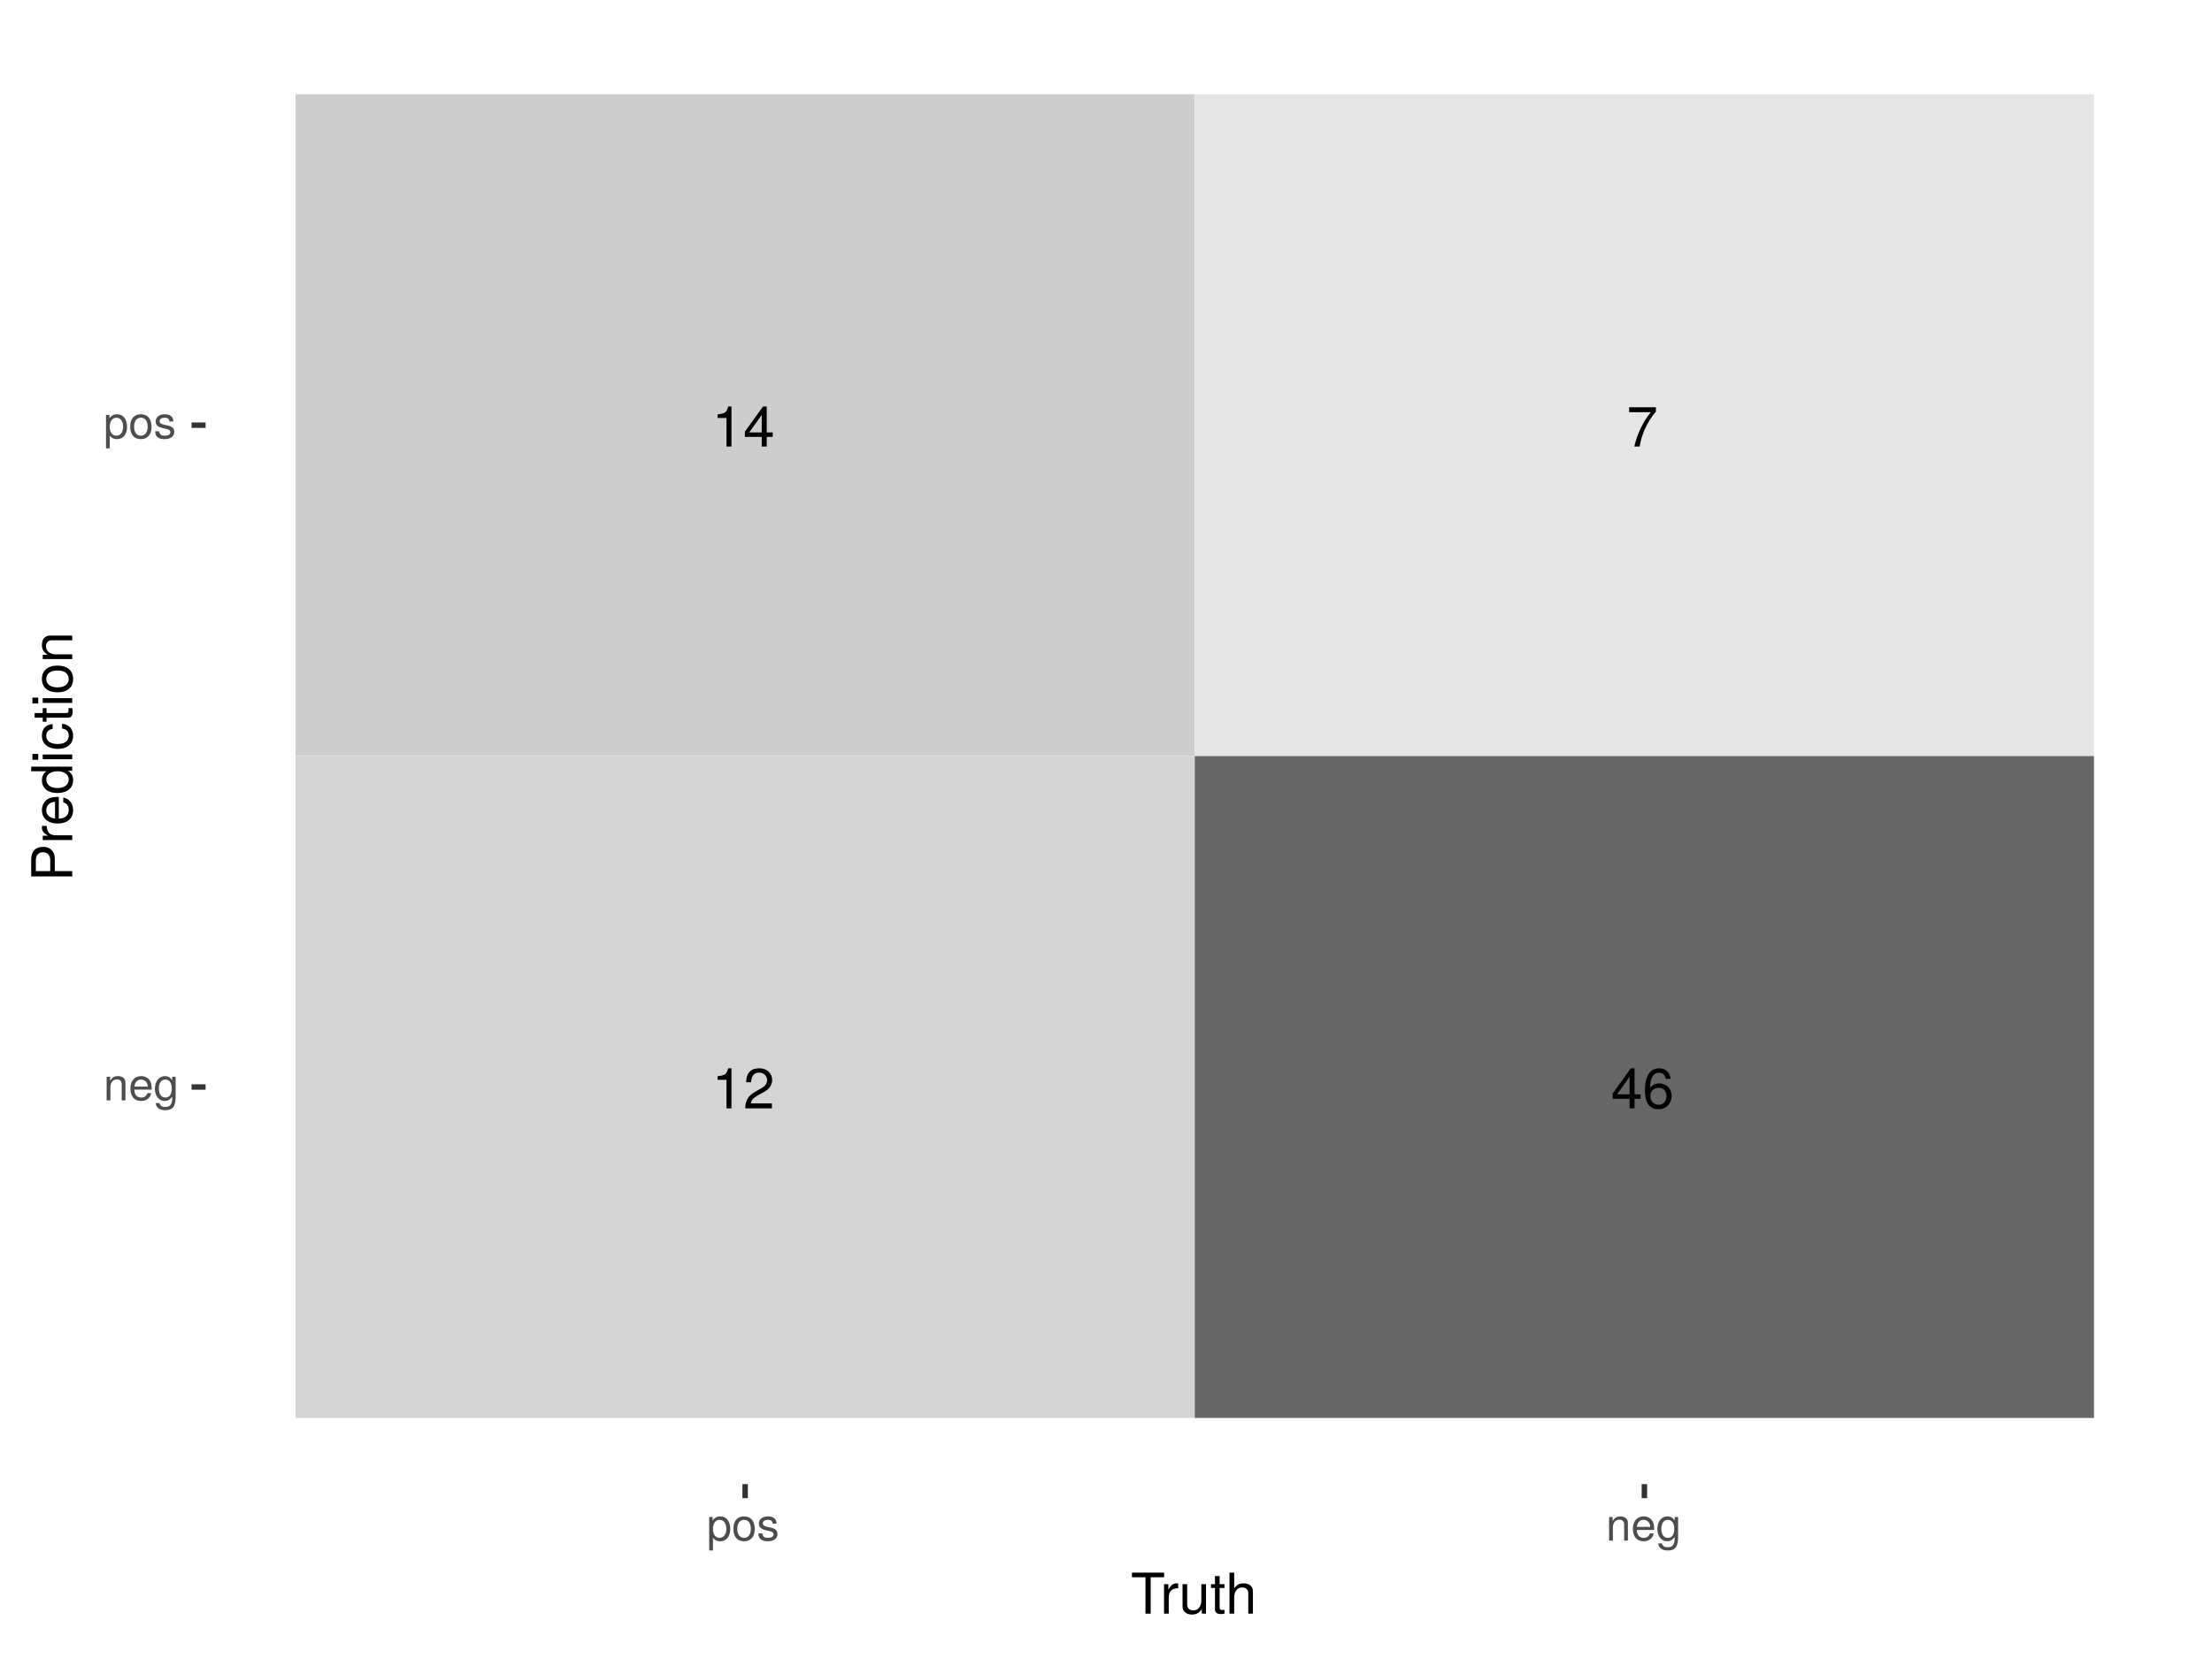
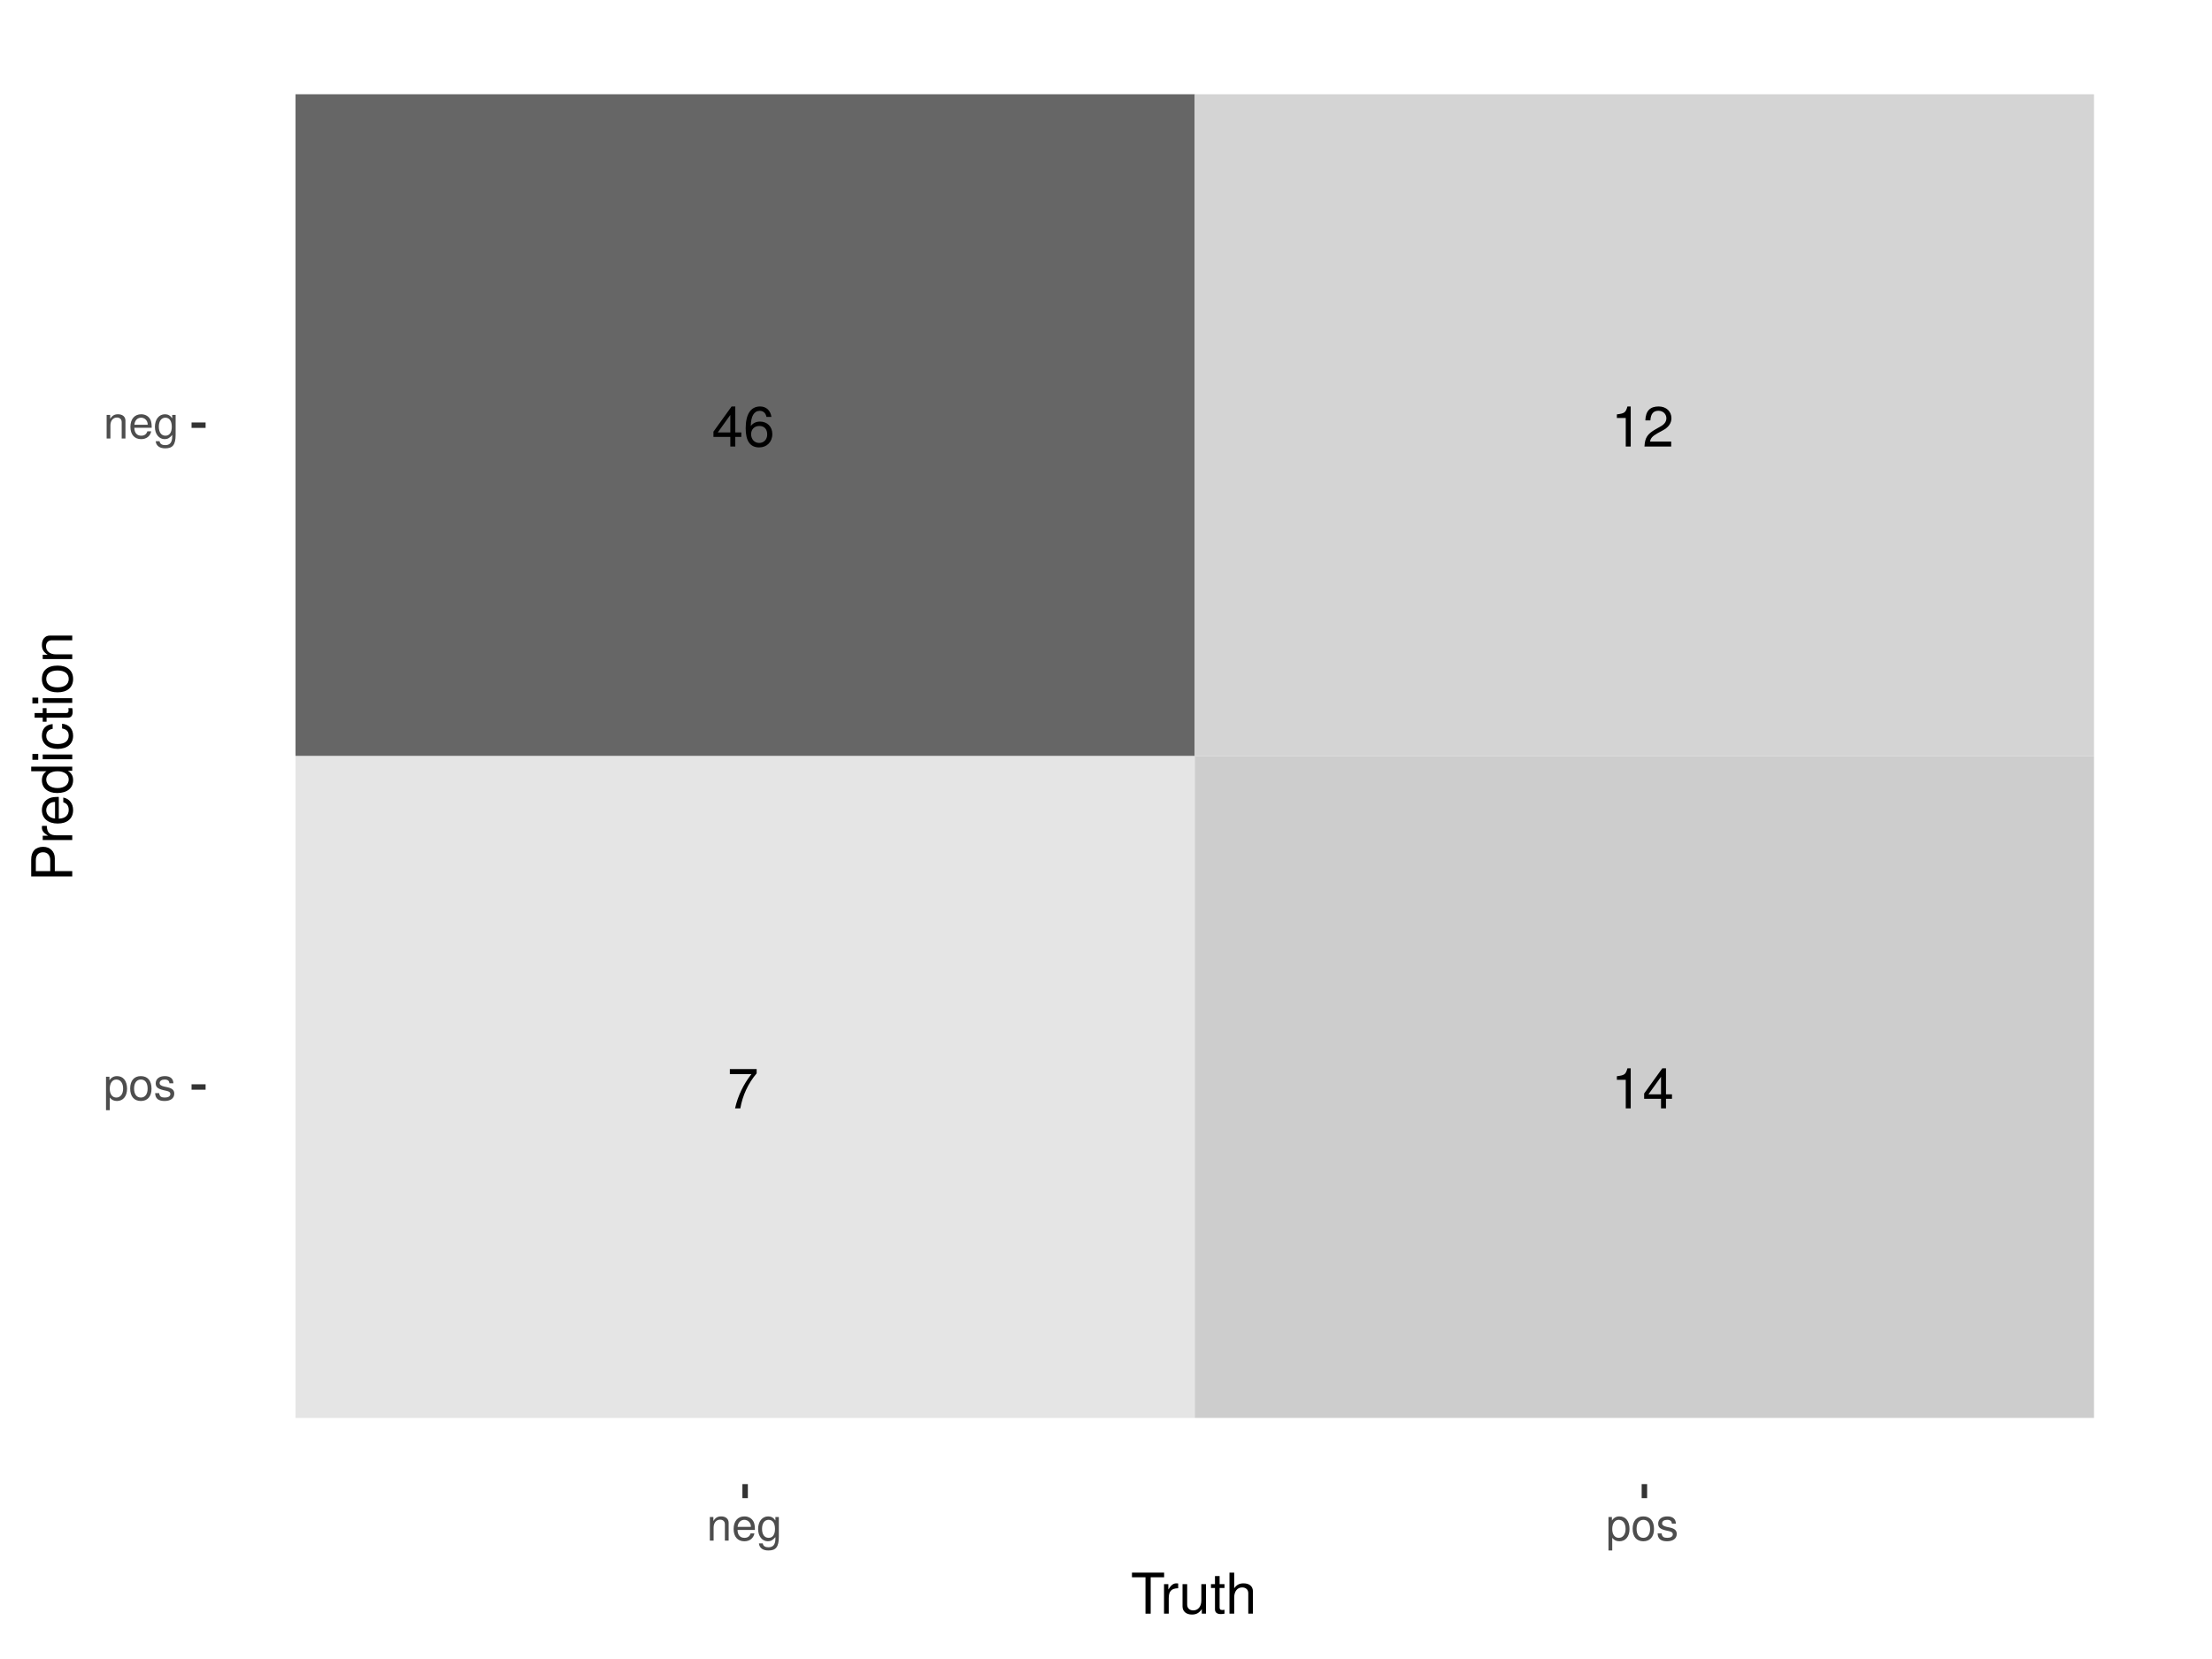
<svg xmlns="http://www.w3.org/2000/svg" xmlns:xlink="http://www.w3.org/1999/xlink" width="432pt" height="324pt" viewBox="0 0 432 324" version="1.1">
  <defs>
    <g>
      <symbol overflow="visible" id="glyph0-0">
        <path style="stroke:none;" d="" />
      </symbol>
      <symbol overflow="visible" id="glyph0-1">
+         <path style="stroke:none;" d="M 5.75 -1.875 L 5.75 -2.75 L 4.578 -2.75 L 4.578 -7.828 L 3.859 -7.828 L 0.312 -2.906 L 0.312 -1.875 L 3.609 -1.875 L 3.609 0 L 4.578 0 L 4.578 -1.875 Z M 3.609 -2.75 L 1.156 -2.75 L 3.609 -6.172 Z M 3.609 -2.75 " />
+       </symbol>
+       <symbol overflow="visible" id="glyph0-2">
+         <path style="stroke:none;" d="M 5.672 -2.438 C 5.672 -3.891 4.672 -4.875 3.266 -4.875 C 2.5 -4.875 1.891 -4.578 1.469 -4 C 1.484 -5.906 2.094 -6.969 3.219 -6.969 C 3.906 -6.969 4.375 -6.547 4.531 -5.781 L 5.5 -5.781 C 5.312 -7.062 4.469 -7.828 3.281 -7.828 C 1.453 -7.828 0.469 -6.297 0.469 -3.562 C 0.469 -1.125 1.312 0.172 3.109 0.172 C 4.594 0.172 5.672 -0.891 5.672 -2.438 Z M 4.672 -2.359 C 4.672 -1.375 4.016 -0.703 3.109 -0.703 C 2.203 -0.703 1.531 -1.406 1.531 -2.406 C 1.531 -3.375 2.188 -4.016 3.141 -4.016 C 4.094 -4.016 4.672 -3.406 4.672 -2.359 Z M 4.672 -2.359 " />
+       </symbol>
+       <symbol overflow="visible" id="glyph0-3">
+         <path style="stroke:none;" d="M 5.75 -6.844 L 5.75 -7.672 L 0.516 -7.672 L 0.516 -6.703 L 4.734 -6.703 C 3.188 -4.734 2.078 -2.453 1.531 0 L 2.562 0 C 3 -2.531 4.094 -4.891 5.75 -6.844 Z M 5.75 -6.844 " />
+       </symbol>
+       <symbol overflow="visible" id="glyph0-4">
        <path style="stroke:none;" d="M 3.828 0 L 3.828 -7.828 L 3.188 -7.828 C 2.844 -6.625 2.625 -6.469 1.125 -6.281 L 1.125 -5.578 L 2.859 -5.578 L 2.859 0 Z M 3.828 0 " />
      </symbol>
-       <symbol overflow="visible" id="glyph0-2">
-         <path style="stroke:none;" d="M 5.75 -1.875 L 5.75 -2.75 L 4.578 -2.75 L 4.578 -7.828 L 3.859 -7.828 L 0.312 -2.906 L 0.312 -1.875 L 3.609 -1.875 L 3.609 0 L 4.578 0 L 4.578 -1.875 Z M 3.609 -2.75 L 1.156 -2.75 L 3.609 -6.172 Z M 3.609 -2.75 " />
-       </symbol>
-       <symbol overflow="visible" id="glyph0-3">
+       <symbol overflow="visible" id="glyph0-5">
        <path style="stroke:none;" d="M 5.641 -5.531 C 5.641 -6.859 4.625 -7.828 3.141 -7.828 C 1.531 -7.828 0.609 -7.016 0.547 -5.109 L 1.531 -5.109 C 1.609 -6.422 2.141 -6.984 3.109 -6.984 C 3.984 -6.984 4.656 -6.359 4.656 -5.516 C 4.656 -4.891 4.281 -4.359 3.594 -3.969 L 2.578 -3.391 C 0.938 -2.469 0.469 -1.719 0.375 0 L 5.594 0 L 5.594 -0.969 L 1.469 -0.969 C 1.562 -1.609 1.922 -2.016 2.891 -2.578 L 3.984 -3.172 C 5.078 -3.75 5.641 -4.578 5.641 -5.531 Z M 5.641 -5.531 " />
-       </symbol>
-       <symbol overflow="visible" id="glyph0-4">
-         <path style="stroke:none;" d="M 5.75 -6.844 L 5.75 -7.672 L 0.516 -7.672 L 0.516 -6.703 L 4.734 -6.703 C 3.188 -4.734 2.078 -2.453 1.531 0 L 2.562 0 C 3 -2.531 4.094 -4.891 5.75 -6.844 Z M 5.75 -6.844 " />
-       </symbol>
-       <symbol overflow="visible" id="glyph0-5">
-         <path style="stroke:none;" d="M 5.672 -2.438 C 5.672 -3.891 4.672 -4.875 3.266 -4.875 C 2.5 -4.875 1.891 -4.578 1.469 -4 C 1.484 -5.906 2.094 -6.969 3.219 -6.969 C 3.906 -6.969 4.375 -6.547 4.531 -5.781 L 5.5 -5.781 C 5.312 -7.062 4.469 -7.828 3.281 -7.828 C 1.453 -7.828 0.469 -6.297 0.469 -3.562 C 0.469 -1.125 1.312 0.172 3.109 0.172 C 4.594 0.172 5.672 -0.891 5.672 -2.438 Z M 4.672 -2.359 C 4.672 -1.375 4.016 -0.703 3.109 -0.703 C 2.203 -0.703 1.531 -1.406 1.531 -2.406 C 1.531 -3.375 2.188 -4.016 3.141 -4.016 C 4.094 -4.016 4.672 -3.406 4.672 -2.359 Z M 4.672 -2.359 " />
      </symbol>
      <symbol overflow="visible" id="glyph1-0">
        <path style="stroke:none;" d="" />
      </symbol>
      <symbol overflow="visible" id="glyph1-1">
+         <path style="stroke:none;" d="M 4.594 -2.266 C 4.594 -3.812 3.844 -4.734 2.625 -4.734 C 2 -4.734 1.5 -4.453 1.156 -3.922 L 1.156 -4.609 L 0.484 -4.609 L 0.484 1.922 L 1.219 1.922 L 1.219 -0.547 C 1.594 -0.078 2.031 0.125 2.625 0.125 C 3.812 0.125 4.594 -0.797 4.594 -2.266 Z M 3.828 -2.281 C 3.828 -1.234 3.297 -0.547 2.5 -0.547 C 1.719 -0.547 1.219 -1.188 1.219 -2.266 C 1.219 -3.359 1.719 -4.062 2.5 -4.062 C 3.312 -4.062 3.828 -3.375 3.828 -2.281 Z M 3.828 -2.281 " />
+       </symbol>
+       <symbol overflow="visible" id="glyph1-2">
+         <path style="stroke:none;" d="M 4.484 -2.266 C 4.484 -3.859 3.719 -4.734 2.391 -4.734 C 1.094 -4.734 0.312 -3.859 0.312 -2.312 C 0.312 -0.75 1.094 0.125 2.406 0.125 C 3.688 0.125 4.484 -0.75 4.484 -2.266 Z M 3.719 -2.281 C 3.719 -1.203 3.203 -0.547 2.406 -0.547 C 1.578 -0.547 1.078 -1.188 1.078 -2.312 C 1.078 -3.406 1.578 -4.062 2.406 -4.062 C 3.234 -4.062 3.719 -3.422 3.719 -2.281 Z M 3.719 -2.281 " />
+       </symbol>
+       <symbol overflow="visible" id="glyph1-3">
+         <path style="stroke:none;" d="M 4.031 -1.297 C 4.031 -1.984 3.656 -2.328 2.734 -2.547 L 2.031 -2.703 C 1.438 -2.844 1.172 -3.047 1.172 -3.375 C 1.172 -3.797 1.562 -4.062 2.156 -4.062 C 2.75 -4.062 3.062 -3.812 3.078 -3.328 L 3.859 -3.328 C 3.844 -4.234 3.25 -4.734 2.188 -4.734 C 1.109 -4.734 0.406 -4.188 0.406 -3.328 C 0.406 -2.609 0.781 -2.266 1.875 -2 L 2.562 -1.844 C 3.062 -1.719 3.266 -1.562 3.266 -1.234 C 3.266 -0.797 2.844 -0.547 2.203 -0.547 C 1.547 -0.547 1.172 -0.703 1.078 -1.406 L 0.297 -1.406 C 0.328 -0.344 0.938 0.125 2.141 0.125 C 3.297 0.125 4.031 -0.406 4.031 -1.297 Z M 4.031 -1.297 " />
+       </symbol>
+       <symbol overflow="visible" id="glyph1-4">
        <path style="stroke:none;" d="M 4.281 0 L 4.281 -3.484 C 4.281 -4.25 3.719 -4.734 2.828 -4.734 C 2.141 -4.734 1.703 -4.484 1.297 -3.828 L 1.297 -4.609 L 0.609 -4.609 L 0.609 0 L 1.344 0 L 1.344 -2.547 C 1.344 -3.484 1.859 -4.094 2.609 -4.094 C 3.188 -4.094 3.547 -3.75 3.547 -3.188 L 3.547 0 Z M 4.281 0 " />
      </symbol>
-       <symbol overflow="visible" id="glyph1-2">
+       <symbol overflow="visible" id="glyph1-5">
        <path style="stroke:none;" d="M 4.516 -2.094 C 4.516 -2.766 4.453 -3.188 4.328 -3.531 C 4.031 -4.281 3.328 -4.734 2.469 -4.734 C 1.172 -4.734 0.359 -3.797 0.359 -2.281 C 0.359 -0.766 1.156 0.125 2.453 0.125 C 3.5 0.125 4.234 -0.469 4.422 -1.406 L 3.672 -1.406 C 3.469 -0.797 3.062 -0.547 2.469 -0.547 C 1.703 -0.547 1.141 -1.031 1.125 -2.094 Z M 3.734 -2.75 C 3.734 -2.75 3.734 -2.703 3.719 -2.688 L 1.141 -2.688 C 1.203 -3.516 1.719 -4.062 2.453 -4.062 C 3.172 -4.062 3.734 -3.469 3.734 -2.75 Z M 3.734 -2.75 " />
      </symbol>
-       <symbol overflow="visible" id="glyph1-3">
+       <symbol overflow="visible" id="glyph1-6">
        <path style="stroke:none;" d="M 4.297 -0.75 L 4.297 -4.609 L 3.625 -4.609 L 3.625 -3.938 C 3.25 -4.484 2.812 -4.734 2.219 -4.734 C 1.047 -4.734 0.25 -3.75 0.25 -2.266 C 0.25 -0.812 1.078 0.125 2.156 0.125 C 2.734 0.125 3.141 -0.109 3.625 -0.688 L 3.625 -0.391 C 3.625 0.828 3.125 1.297 2.266 1.297 C 1.688 1.297 1.234 1.094 1.156 0.531 L 0.406 0.531 C 0.484 1.406 1.156 1.922 2.25 1.922 C 3.688 1.922 4.297 1.281 4.297 -0.75 Z M 3.547 -2.281 C 3.547 -1.172 3.078 -0.547 2.312 -0.547 C 1.5 -0.547 1.016 -1.188 1.016 -2.312 C 1.016 -3.406 1.516 -4.062 2.297 -4.062 C 3.094 -4.062 3.547 -3.391 3.547 -2.281 Z M 3.547 -2.281 " />
-       </symbol>
-       <symbol overflow="visible" id="glyph1-4">
-         <path style="stroke:none;" d="M 4.594 -2.266 C 4.594 -3.812 3.844 -4.734 2.625 -4.734 C 2 -4.734 1.5 -4.453 1.156 -3.922 L 1.156 -4.609 L 0.484 -4.609 L 0.484 1.922 L 1.219 1.922 L 1.219 -0.547 C 1.594 -0.078 2.031 0.125 2.625 0.125 C 3.812 0.125 4.594 -0.797 4.594 -2.266 Z M 3.828 -2.281 C 3.828 -1.234 3.297 -0.547 2.5 -0.547 C 1.719 -0.547 1.219 -1.188 1.219 -2.266 C 1.219 -3.359 1.719 -4.062 2.5 -4.062 C 3.312 -4.062 3.828 -3.375 3.828 -2.281 Z M 3.828 -2.281 " />
-       </symbol>
-       <symbol overflow="visible" id="glyph1-5">
-         <path style="stroke:none;" d="M 4.484 -2.266 C 4.484 -3.859 3.719 -4.734 2.391 -4.734 C 1.094 -4.734 0.312 -3.859 0.312 -2.312 C 0.312 -0.75 1.094 0.125 2.406 0.125 C 3.688 0.125 4.484 -0.75 4.484 -2.266 Z M 3.719 -2.281 C 3.719 -1.203 3.203 -0.547 2.406 -0.547 C 1.578 -0.547 1.078 -1.188 1.078 -2.312 C 1.078 -3.406 1.578 -4.062 2.406 -4.062 C 3.234 -4.062 3.719 -3.422 3.719 -2.281 Z M 3.719 -2.281 " />
-       </symbol>
-       <symbol overflow="visible" id="glyph1-6">
-         <path style="stroke:none;" d="M 4.031 -1.297 C 4.031 -1.984 3.656 -2.328 2.734 -2.547 L 2.031 -2.703 C 1.438 -2.844 1.172 -3.047 1.172 -3.375 C 1.172 -3.797 1.562 -4.062 2.156 -4.062 C 2.75 -4.062 3.062 -3.812 3.078 -3.328 L 3.859 -3.328 C 3.844 -4.234 3.25 -4.734 2.188 -4.734 C 1.109 -4.734 0.406 -4.188 0.406 -3.328 C 0.406 -2.609 0.781 -2.266 1.875 -2 L 2.562 -1.844 C 3.062 -1.719 3.266 -1.562 3.266 -1.234 C 3.266 -0.797 2.844 -0.547 2.203 -0.547 C 1.547 -0.547 1.172 -0.703 1.078 -1.406 L 0.297 -1.406 C 0.328 -0.344 0.938 0.125 2.141 0.125 C 3.297 0.125 4.031 -0.406 4.031 -1.297 Z M 4.031 -1.297 " />
      </symbol>
      <symbol overflow="visible" id="glyph2-0">
        <path style="stroke:none;" d="" />
      </symbol>
      <symbol overflow="visible" id="glyph2-1">
        <path style="stroke:none;" d="M 6.516 -7.109 L 6.516 -8.016 L 0.234 -8.016 L 0.234 -7.109 L 2.875 -7.109 L 2.875 0 L 3.891 0 L 3.891 -7.109 Z M 6.516 -7.109 " />
      </symbol>
      <symbol overflow="visible" id="glyph2-2">
        <path style="stroke:none;" d="M 3.531 -4.969 L 3.531 -5.891 C 3.375 -5.922 3.297 -5.922 3.172 -5.922 C 2.578 -5.922 2.141 -5.578 1.609 -4.719 L 1.609 -5.766 L 0.766 -5.766 L 0.766 0 L 1.688 0 L 1.688 -2.984 C 1.688 -4.297 2.109 -4.938 3.531 -4.969 Z M 3.531 -4.969 " />
      </symbol>
      <symbol overflow="visible" id="glyph2-3">
        <path style="stroke:none;" d="M 5.297 0 L 5.297 -5.766 L 4.391 -5.766 L 4.391 -2.578 C 4.391 -1.406 3.766 -0.641 2.812 -0.641 C 2.094 -0.641 1.625 -1.078 1.625 -1.766 L 1.625 -5.766 L 0.719 -5.766 L 0.719 -1.406 C 0.719 -0.453 1.438 0.172 2.547 0.172 C 3.406 0.172 3.938 -0.125 4.484 -0.891 L 4.484 0 Z M 5.297 0 " />
      </symbol>
      <symbol overflow="visible" id="glyph2-4">
        <path style="stroke:none;" d="M 2.797 0 L 2.797 -0.766 C 2.672 -0.734 2.531 -0.719 2.359 -0.719 C 1.953 -0.719 1.844 -0.844 1.844 -1.25 L 1.844 -5.016 L 2.797 -5.016 L 2.797 -5.766 L 1.844 -5.766 L 1.844 -7.344 L 0.938 -7.344 L 0.938 -5.766 L 0.156 -5.766 L 0.156 -5.016 L 0.938 -5.016 L 0.938 -0.844 C 0.938 -0.25 1.328 0.078 2.047 0.078 C 2.266 0.078 2.484 0.062 2.797 0 Z M 2.797 0 " />
      </symbol>
      <symbol overflow="visible" id="glyph2-5">
        <path style="stroke:none;" d="M 5.344 0 L 5.344 -4.359 C 5.344 -5.328 4.656 -5.922 3.531 -5.922 C 2.719 -5.922 2.219 -5.672 1.688 -4.969 L 1.688 -8.016 L 0.766 -8.016 L 0.766 0 L 1.688 0 L 1.688 -3.172 C 1.688 -4.359 2.297 -5.125 3.25 -5.125 C 3.891 -5.125 4.438 -4.75 4.438 -4 L 4.438 0 Z M 5.344 0 " />
      </symbol>
      <symbol overflow="visible" id="glyph3-0">
        <path style="stroke:none;" d="" />
      </symbol>
      <symbol overflow="visible" id="glyph3-1">
        <path style="stroke:none;" d="M -5.672 -6.781 C -7.172 -6.781 -8.016 -5.891 -8.016 -4.312 L -8.016 -1 L 0 -1 L 0 -2.031 L -3.406 -2.031 L -3.406 -4.547 C -3.406 -5.859 -4.328 -6.781 -5.672 -6.781 Z M -5.703 -5.719 C -4.828 -5.719 -4.297 -5.141 -4.297 -4.156 L -4.297 -2.031 L -7.109 -2.031 L -7.109 -4.156 C -7.109 -5.141 -6.594 -5.719 -5.703 -5.719 Z M -5.703 -5.719 " />
      </symbol>
      <symbol overflow="visible" id="glyph3-2">
        <path style="stroke:none;" d="M -4.969 -3.531 L -5.891 -3.531 C -5.922 -3.375 -5.922 -3.297 -5.922 -3.172 C -5.922 -2.578 -5.578 -2.141 -4.719 -1.609 L -5.766 -1.609 L -5.766 -0.766 L 0 -0.766 L 0 -1.688 L -2.984 -1.688 C -4.297 -1.688 -4.938 -2.109 -4.969 -3.531 Z M -4.969 -3.531 " />
      </symbol>
      <symbol overflow="visible" id="glyph3-3">
        <path style="stroke:none;" d="M -2.625 -5.641 C -3.453 -5.641 -3.984 -5.578 -4.406 -5.406 C -5.359 -5.031 -5.922 -4.156 -5.922 -3.078 C -5.922 -1.469 -4.734 -0.438 -2.844 -0.438 C -0.953 -0.438 0.172 -1.438 0.172 -3.062 C 0.172 -4.375 -0.578 -5.297 -1.75 -5.516 L -1.75 -4.594 C -0.984 -4.344 -0.688 -3.828 -0.688 -3.094 C -0.688 -2.141 -1.297 -1.422 -2.625 -1.391 Z M -3.438 -4.656 C -3.438 -4.656 -3.391 -4.656 -3.359 -4.656 L -3.359 -1.422 C -4.391 -1.5 -5.078 -2.141 -5.078 -3.062 C -5.078 -3.969 -4.328 -4.656 -3.438 -4.656 Z M -3.438 -4.656 " />
      </symbol>
      <symbol overflow="visible" id="glyph3-4">
        <path style="stroke:none;" d="M 0 -5.438 L -8.016 -5.438 L -8.016 -4.531 L -5.031 -4.531 C -5.625 -4.141 -5.922 -3.531 -5.922 -2.766 C -5.922 -1.266 -4.781 -0.281 -2.938 -0.281 C -0.984 -0.281 0.172 -1.25 0.172 -2.797 C 0.172 -3.594 -0.125 -4.141 -0.844 -4.625 L 0 -4.625 Z M -2.859 -4.531 C -1.531 -4.531 -0.688 -3.891 -0.688 -2.922 C -0.688 -1.906 -1.547 -1.25 -2.875 -1.25 C -4.219 -1.25 -5.078 -1.906 -5.078 -2.922 C -5.078 -3.906 -4.188 -4.531 -2.859 -4.531 Z M -2.859 -4.531 " />
      </symbol>
      <symbol overflow="visible" id="glyph3-5">
        <path style="stroke:none;" d="M 0 -1.688 L -5.766 -1.688 L -5.766 -0.766 L 0 -0.766 Z M -6.641 -1.797 L -7.781 -1.797 L -7.781 -0.656 L -6.641 -0.656 Z M -6.641 -1.797 " />
      </symbol>
      <symbol overflow="visible" id="glyph3-6">
        <path style="stroke:none;" d="M -1.984 -5.25 L -1.984 -4.328 C -1.062 -4.172 -0.688 -3.703 -0.688 -2.922 C -0.688 -1.906 -1.469 -1.297 -2.828 -1.297 C -4.266 -1.297 -5.078 -1.891 -5.078 -2.891 C -5.078 -3.656 -4.625 -4.141 -3.828 -4.25 L -3.828 -5.188 C -5.234 -5.078 -5.922 -4.188 -5.922 -2.906 C -5.922 -1.359 -4.734 -0.344 -2.828 -0.344 C -0.969 -0.344 0.172 -1.328 0.172 -2.891 C 0.172 -4.266 -0.656 -5.141 -1.984 -5.25 Z M -1.984 -5.25 " />
      </symbol>
      <symbol overflow="visible" id="glyph3-7">
        <path style="stroke:none;" d="M 0 -2.797 L -0.766 -2.797 C -0.734 -2.672 -0.719 -2.531 -0.719 -2.359 C -0.719 -1.953 -0.844 -1.844 -1.25 -1.844 L -5.016 -1.844 L -5.016 -2.797 L -5.766 -2.797 L -5.766 -1.844 L -7.344 -1.844 L -7.344 -0.938 L -5.766 -0.938 L -5.766 -0.156 L -5.016 -0.156 L -5.016 -0.938 L -0.844 -0.938 C -0.25 -0.938 0.078 -1.328 0.078 -2.047 C 0.078 -2.266 0.062 -2.484 0 -2.797 Z M 0 -2.797 " />
      </symbol>
      <symbol overflow="visible" id="glyph3-8">
        <path style="stroke:none;" d="M -2.844 -5.609 C -4.828 -5.609 -5.922 -4.656 -5.922 -2.984 C -5.922 -1.375 -4.812 -0.391 -2.875 -0.391 C -0.953 -0.391 0.172 -1.359 0.172 -3 C 0.172 -4.625 -0.953 -5.609 -2.844 -5.609 Z M -2.844 -4.656 C -1.5 -4.656 -0.688 -4.016 -0.688 -3 C -0.688 -1.984 -1.484 -1.359 -2.875 -1.359 C -4.266 -1.359 -5.078 -1.984 -5.078 -3 C -5.078 -4.031 -4.281 -4.656 -2.844 -4.656 Z M -2.844 -4.656 " />
      </symbol>
      <symbol overflow="visible" id="glyph3-9">
        <path style="stroke:none;" d="M 0 -5.359 L -4.359 -5.359 C -5.312 -5.359 -5.922 -4.641 -5.922 -3.531 C -5.922 -2.672 -5.594 -2.125 -4.797 -1.609 L -5.766 -1.609 L -5.766 -0.766 L 0 -0.766 L 0 -1.688 L -3.172 -1.688 C -4.359 -1.688 -5.125 -2.328 -5.125 -3.25 C -5.125 -3.984 -4.688 -4.438 -4 -4.438 L 0 -4.438 Z M 0 -5.359 " />
      </symbol>
    </g>
    <clipPath id="clip1">
      <path d="M 40.152 211 L 426.523 211 L 426.523 213 L 40.152 213 Z M 40.152 211 " />
    </clipPath>
    <clipPath id="clip2">
      <path d="M 40.152 82 L 426.523 82 L 426.523 84 L 40.152 84 Z M 40.152 82 " />
    </clipPath>
    <clipPath id="clip3">
      <path d="M 144 5.48 L 147 5.48 L 147 289.852 L 144 289.852 Z M 144 5.48 " />
    </clipPath>
    <clipPath id="clip4">
      <path d="M 320 5.48 L 322 5.48 L 322 289.852 L 320 289.852 Z M 320 5.48 " />
    </clipPath>
  </defs>
  <g id="surface216">
    <rect x="0" y="0" width="432" height="324" style="fill:rgb(100%,100%,100%);fill-opacity:1;stroke:none;" />
    <rect x="0" y="0" width="432" height="324" style="fill:rgb(100%,100%,100%);fill-opacity:1;stroke:none;" />
    <path style="fill:none;stroke-width:1.067;stroke-linecap:round;stroke-linejoin:round;stroke:rgb(100%,100%,100%);stroke-opacity:1;stroke-miterlimit:10;" d="M 0 324 L 432 324 L 432 0 L 0 0 Z M 0 324 " />
    <g clip-path="url(#clip1)" clip-rule="nonzero">
      <path style="fill:none;stroke-width:1.067;stroke-linecap:butt;stroke-linejoin:round;stroke:rgb(100%,100%,100%);stroke-opacity:1;stroke-miterlimit:10;" d="M 40.152 212.293 L 426.52 212.293 " />
    </g>
    <g clip-path="url(#clip2)" clip-rule="nonzero">
      <path style="fill:none;stroke-width:1.067;stroke-linecap:butt;stroke-linejoin:round;stroke:rgb(100%,100%,100%);stroke-opacity:1;stroke-miterlimit:10;" d="M 40.152 83.035 L 426.52 83.035 " />
    </g>
    <g clip-path="url(#clip3)" clip-rule="nonzero">
      <path style="fill:none;stroke-width:1.067;stroke-linecap:butt;stroke-linejoin:round;stroke:rgb(100%,100%,100%);stroke-opacity:1;stroke-miterlimit:10;" d="M 145.523 289.848 L 145.523 5.48 " />
    </g>
    <g clip-path="url(#clip4)" clip-rule="nonzero">
      <path style="fill:none;stroke-width:1.067;stroke-linecap:butt;stroke-linejoin:round;stroke:rgb(100%,100%,100%);stroke-opacity:1;stroke-miterlimit:10;" d="M 321.148 289.848 L 321.148 5.48 " />
    </g>
-     <path style=" stroke:none;fill-rule:nonzero;fill:rgb(80.392%,80.392%,80.392%);fill-opacity:1;" d="M 57.715 147.664 L 233.336 147.664 L 233.336 18.406 L 57.715 18.406 Z M 57.715 147.664 " />
-     <path style=" stroke:none;fill-rule:nonzero;fill:rgb(83.137%,83.137%,83.137%);fill-opacity:1;" d="M 57.715 276.922 L 233.336 276.922 L 233.336 147.664 L 57.715 147.664 Z M 57.715 276.922 " />
-     <path style=" stroke:none;fill-rule:nonzero;fill:rgb(89.804%,89.804%,89.804%);fill-opacity:1;" d="M 233.336 147.664 L 408.957 147.664 L 408.957 18.406 L 233.336 18.406 Z M 233.336 147.664 " />
-     <path style=" stroke:none;fill-rule:nonzero;fill:rgb(40%,40%,40%);fill-opacity:1;" d="M 233.336 276.922 L 408.957 276.922 L 408.957 147.664 L 233.336 147.664 Z M 233.336 276.922 " />
+     <path style=" stroke:none;fill-rule:nonzero;fill:rgb(40%,40%,40%);fill-opacity:1;" d="M 57.715 147.664 L 233.336 147.664 L 233.336 18.406 L 57.715 18.406 Z M 57.715 147.664 " />
+     <path style=" stroke:none;fill-rule:nonzero;fill:rgb(89.804%,89.804%,89.804%);fill-opacity:1;" d="M 57.715 276.922 L 233.336 276.922 L 233.336 147.664 L 57.715 147.664 Z M 57.715 276.922 " />
+     <path style=" stroke:none;fill-rule:nonzero;fill:rgb(83.137%,83.137%,83.137%);fill-opacity:1;" d="M 233.336 147.664 L 408.957 147.664 L 408.957 18.406 L 233.336 18.406 Z M 233.336 147.664 " />
+     <path style=" stroke:none;fill-rule:nonzero;fill:rgb(80.392%,80.392%,80.392%);fill-opacity:1;" d="M 233.336 276.922 L 408.957 276.922 L 408.957 147.664 L 233.336 147.664 Z M 233.336 276.922 " />
    <g style="fill:rgb(0%,0%,0%);fill-opacity:1;">
      <use xlink:href="#glyph0-1" x="139.023" y="87.208" />
      <use xlink:href="#glyph0-2" x="145.161" y="87.208" />
    </g>
    <g style="fill:rgb(0%,0%,0%);fill-opacity:1;">
-       <use xlink:href="#glyph0-1" x="139.023" y="216.466" />
-       <use xlink:href="#glyph0-3" x="145.161" y="216.466" />
+       <use xlink:href="#glyph0-3" x="142.023" y="216.466" />
    </g>
    <g style="fill:rgb(0%,0%,0%);fill-opacity:1;">
-       <use xlink:href="#glyph0-4" x="317.648" y="87.208" />
+       <use xlink:href="#glyph0-4" x="314.648" y="87.208" />
+       <use xlink:href="#glyph0-5" x="320.786" y="87.208" />
    </g>
    <g style="fill:rgb(0%,0%,0%);fill-opacity:1;">
-       <use xlink:href="#glyph0-2" x="314.648" y="216.466" />
-       <use xlink:href="#glyph0-5" x="320.786" y="216.466" />
+       <use xlink:href="#glyph0-4" x="314.648" y="216.466" />
+       <use xlink:href="#glyph0-1" x="320.786" y="216.466" />
    </g>
    <g style="fill:rgb(30.196%,30.196%,30.196%);fill-opacity:1;">
      <use xlink:href="#glyph1-1" x="20.219" y="214.896" />
      <use xlink:href="#glyph1-2" x="25.111" y="214.896" />
      <use xlink:href="#glyph1-3" x="30.004" y="214.896" />
    </g>
    <g style="fill:rgb(30.196%,30.196%,30.196%);fill-opacity:1;">
      <use xlink:href="#glyph1-4" x="20.219" y="85.638" />
      <use xlink:href="#glyph1-5" x="25.111" y="85.638" />
      <use xlink:href="#glyph1-6" x="30.004" y="85.638" />
    </g>
    <path style="fill:none;stroke-width:1.067;stroke-linecap:butt;stroke-linejoin:round;stroke:rgb(20%,20%,20%);stroke-opacity:1;stroke-miterlimit:10;" d="M 37.41 212.293 L 40.152 212.293 " />
    <path style="fill:none;stroke-width:1.067;stroke-linecap:butt;stroke-linejoin:round;stroke:rgb(20%,20%,20%);stroke-opacity:1;stroke-miterlimit:10;" d="M 37.41 83.035 L 40.152 83.035 " />
    <path style="fill:none;stroke-width:1.067;stroke-linecap:butt;stroke-linejoin:round;stroke:rgb(20%,20%,20%);stroke-opacity:1;stroke-miterlimit:10;" d="M 145.523 292.59 L 145.523 289.848 " />
    <path style="fill:none;stroke-width:1.067;stroke-linecap:butt;stroke-linejoin:round;stroke:rgb(20%,20%,20%);stroke-opacity:1;stroke-miterlimit:10;" d="M 321.148 292.59 L 321.148 289.848 " />
    <g style="fill:rgb(30.196%,30.196%,30.196%);fill-opacity:1;">
      <use xlink:href="#glyph1-4" x="138.023" y="300.884" />
      <use xlink:href="#glyph1-5" x="142.916" y="300.884" />
      <use xlink:href="#glyph1-6" x="147.809" y="300.884" />
    </g>
    <g style="fill:rgb(30.196%,30.196%,30.196%);fill-opacity:1;">
      <use xlink:href="#glyph1-1" x="313.648" y="300.884" />
      <use xlink:href="#glyph1-2" x="318.541" y="300.884" />
      <use xlink:href="#glyph1-3" x="323.434" y="300.884" />
    </g>
    <g style="fill:rgb(0%,0%,0%);fill-opacity:1;">
      <use xlink:href="#glyph2-1" x="220.836" y="315.147" />
      <use xlink:href="#glyph2-2" x="226.566" y="315.147" />
      <use xlink:href="#glyph2-3" x="230.229" y="315.147" />
      <use xlink:href="#glyph2-4" x="236.346" y="315.147" />
      <use xlink:href="#glyph2-5" x="239.349" y="315.147" />
    </g>
    <g style="fill:rgb(0%,0%,0%);fill-opacity:1;">
      <use xlink:href="#glyph3-1" x="14.108" y="172.164" />
      <use xlink:href="#glyph3-2" x="14.108" y="164.827" />
      <use xlink:href="#glyph3-3" x="14.108" y="161.274" />
      <use xlink:href="#glyph3-4" x="14.108" y="155.158" />
      <use xlink:href="#glyph3-5" x="14.108" y="149.042" />
      <use xlink:href="#glyph3-6" x="14.108" y="146.6" />
      <use xlink:href="#glyph3-7" x="14.108" y="141.1" />
      <use xlink:href="#glyph3-5" x="14.108" y="138.042" />
      <use xlink:href="#glyph3-8" x="14.108" y="135.6" />
      <use xlink:href="#glyph3-9" x="14.108" y="129.483" />
    </g>
  </g>
</svg>
